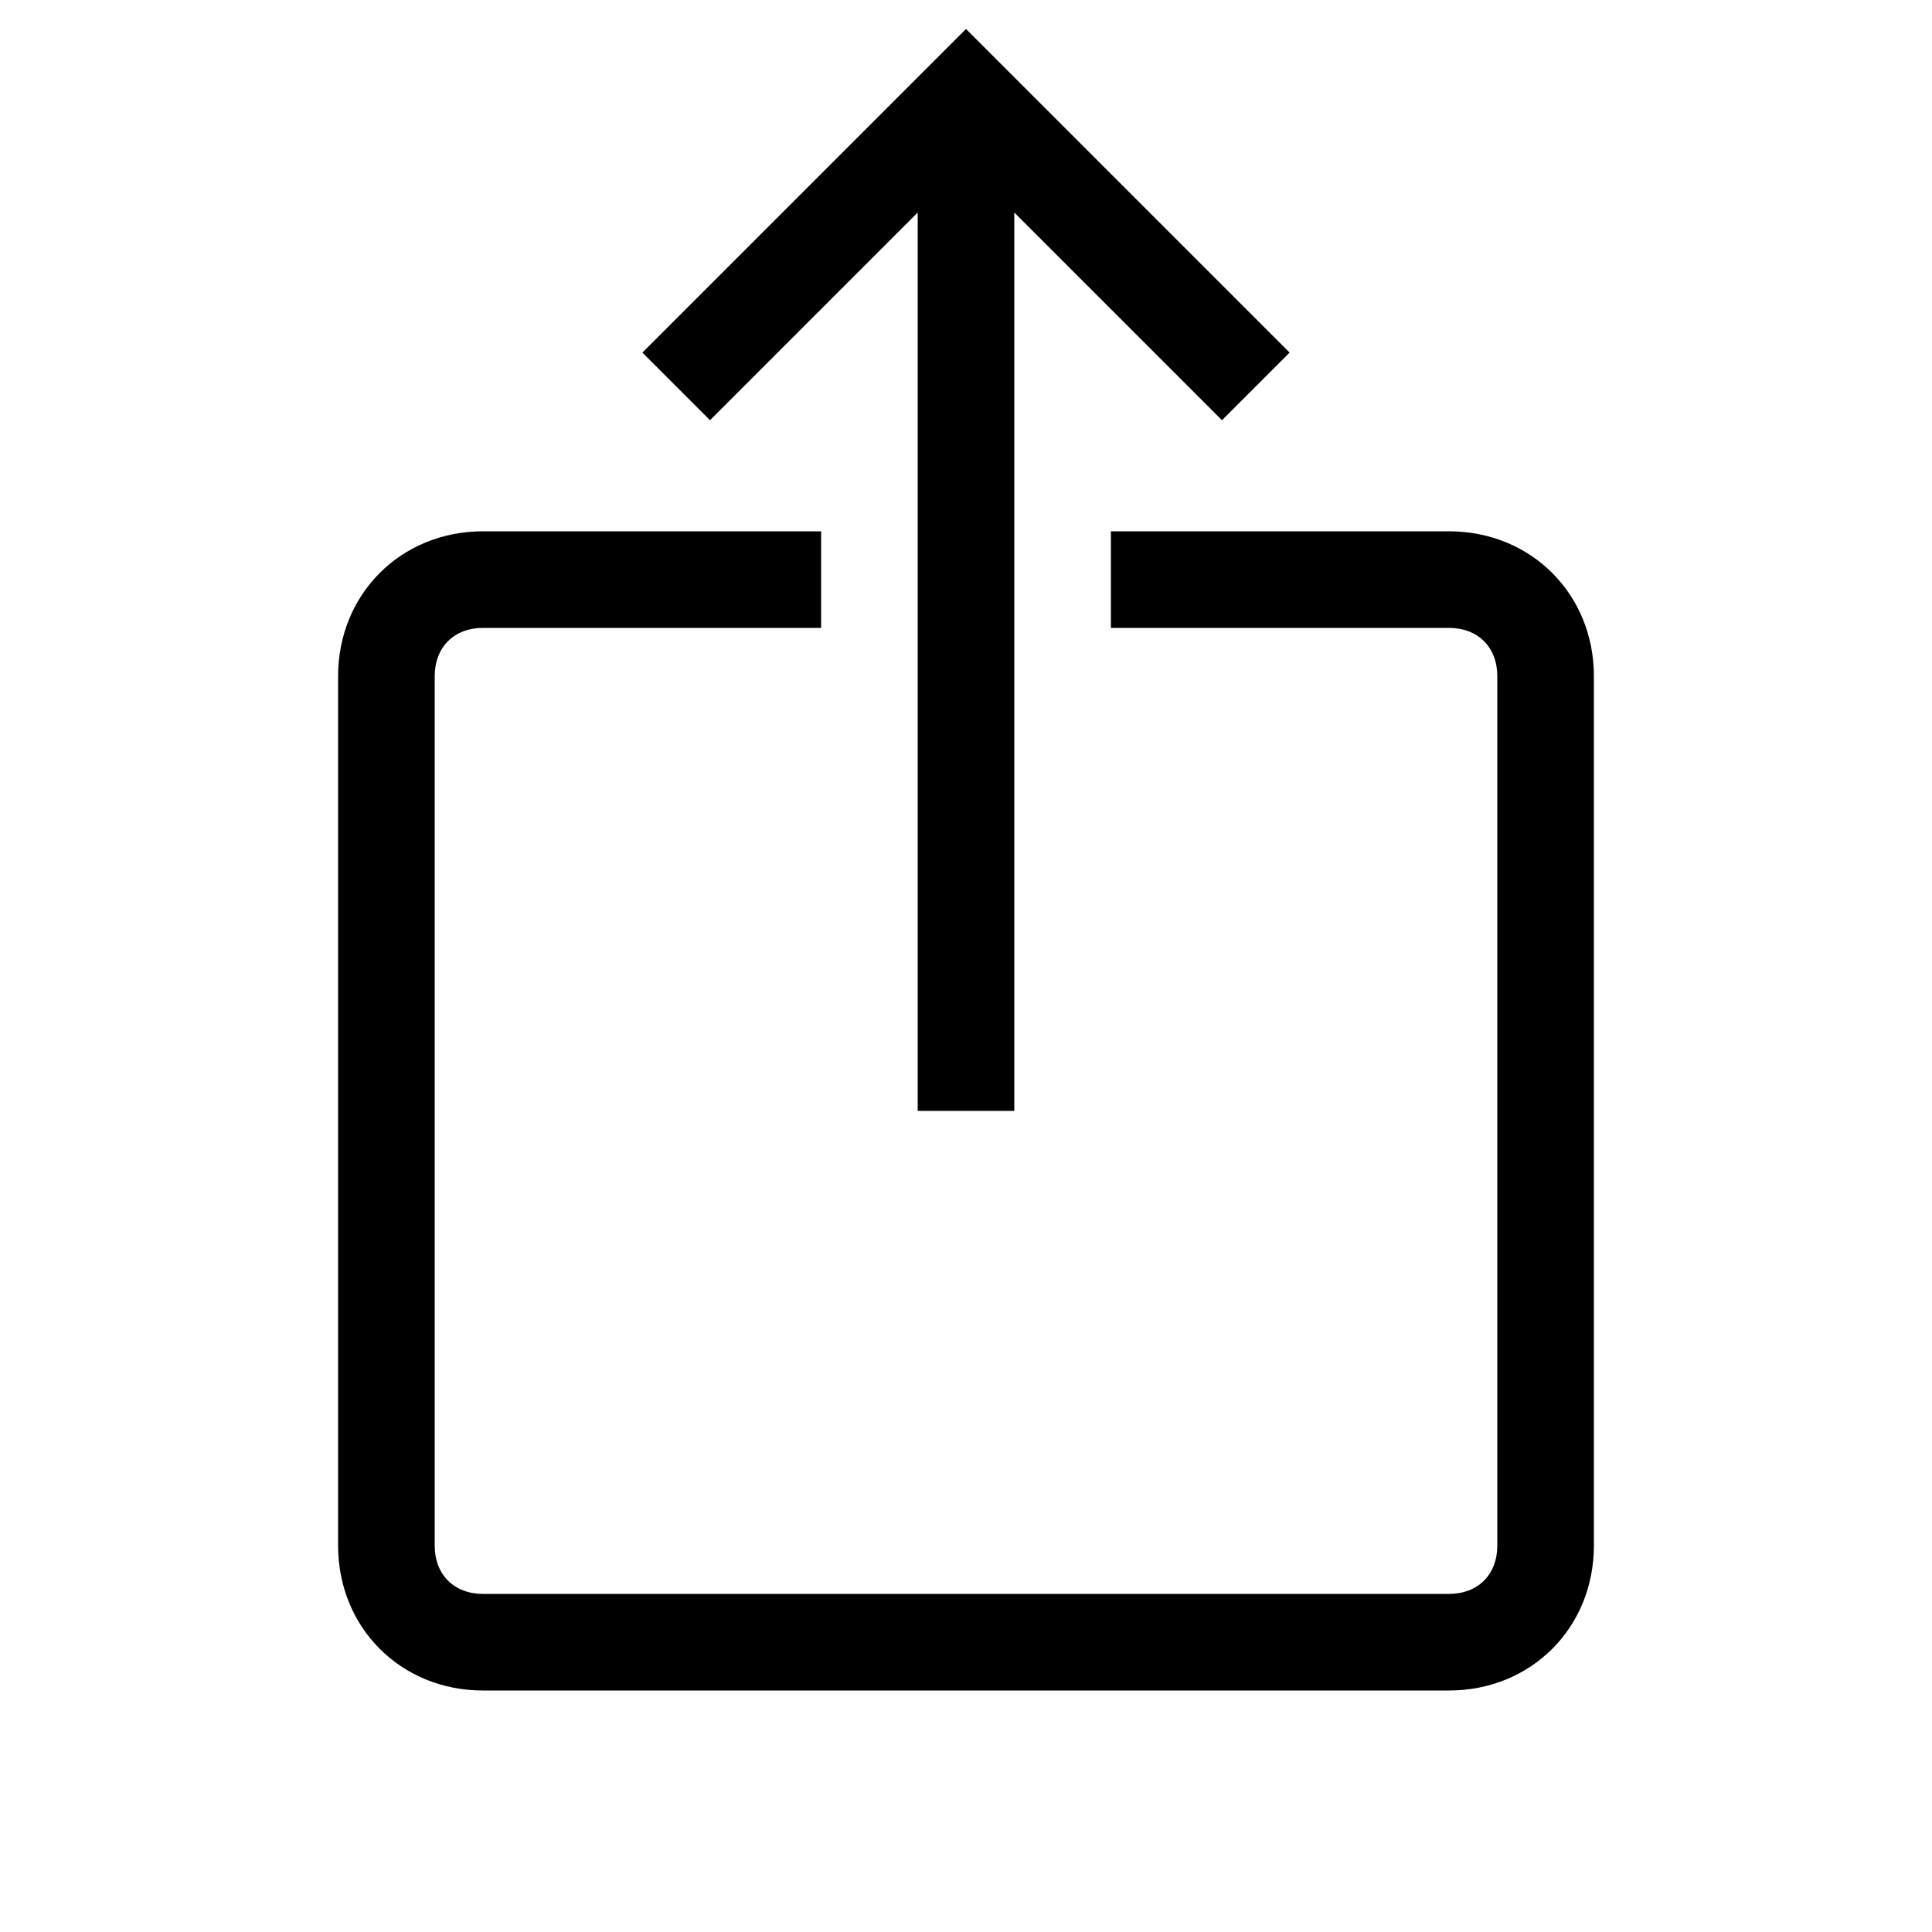
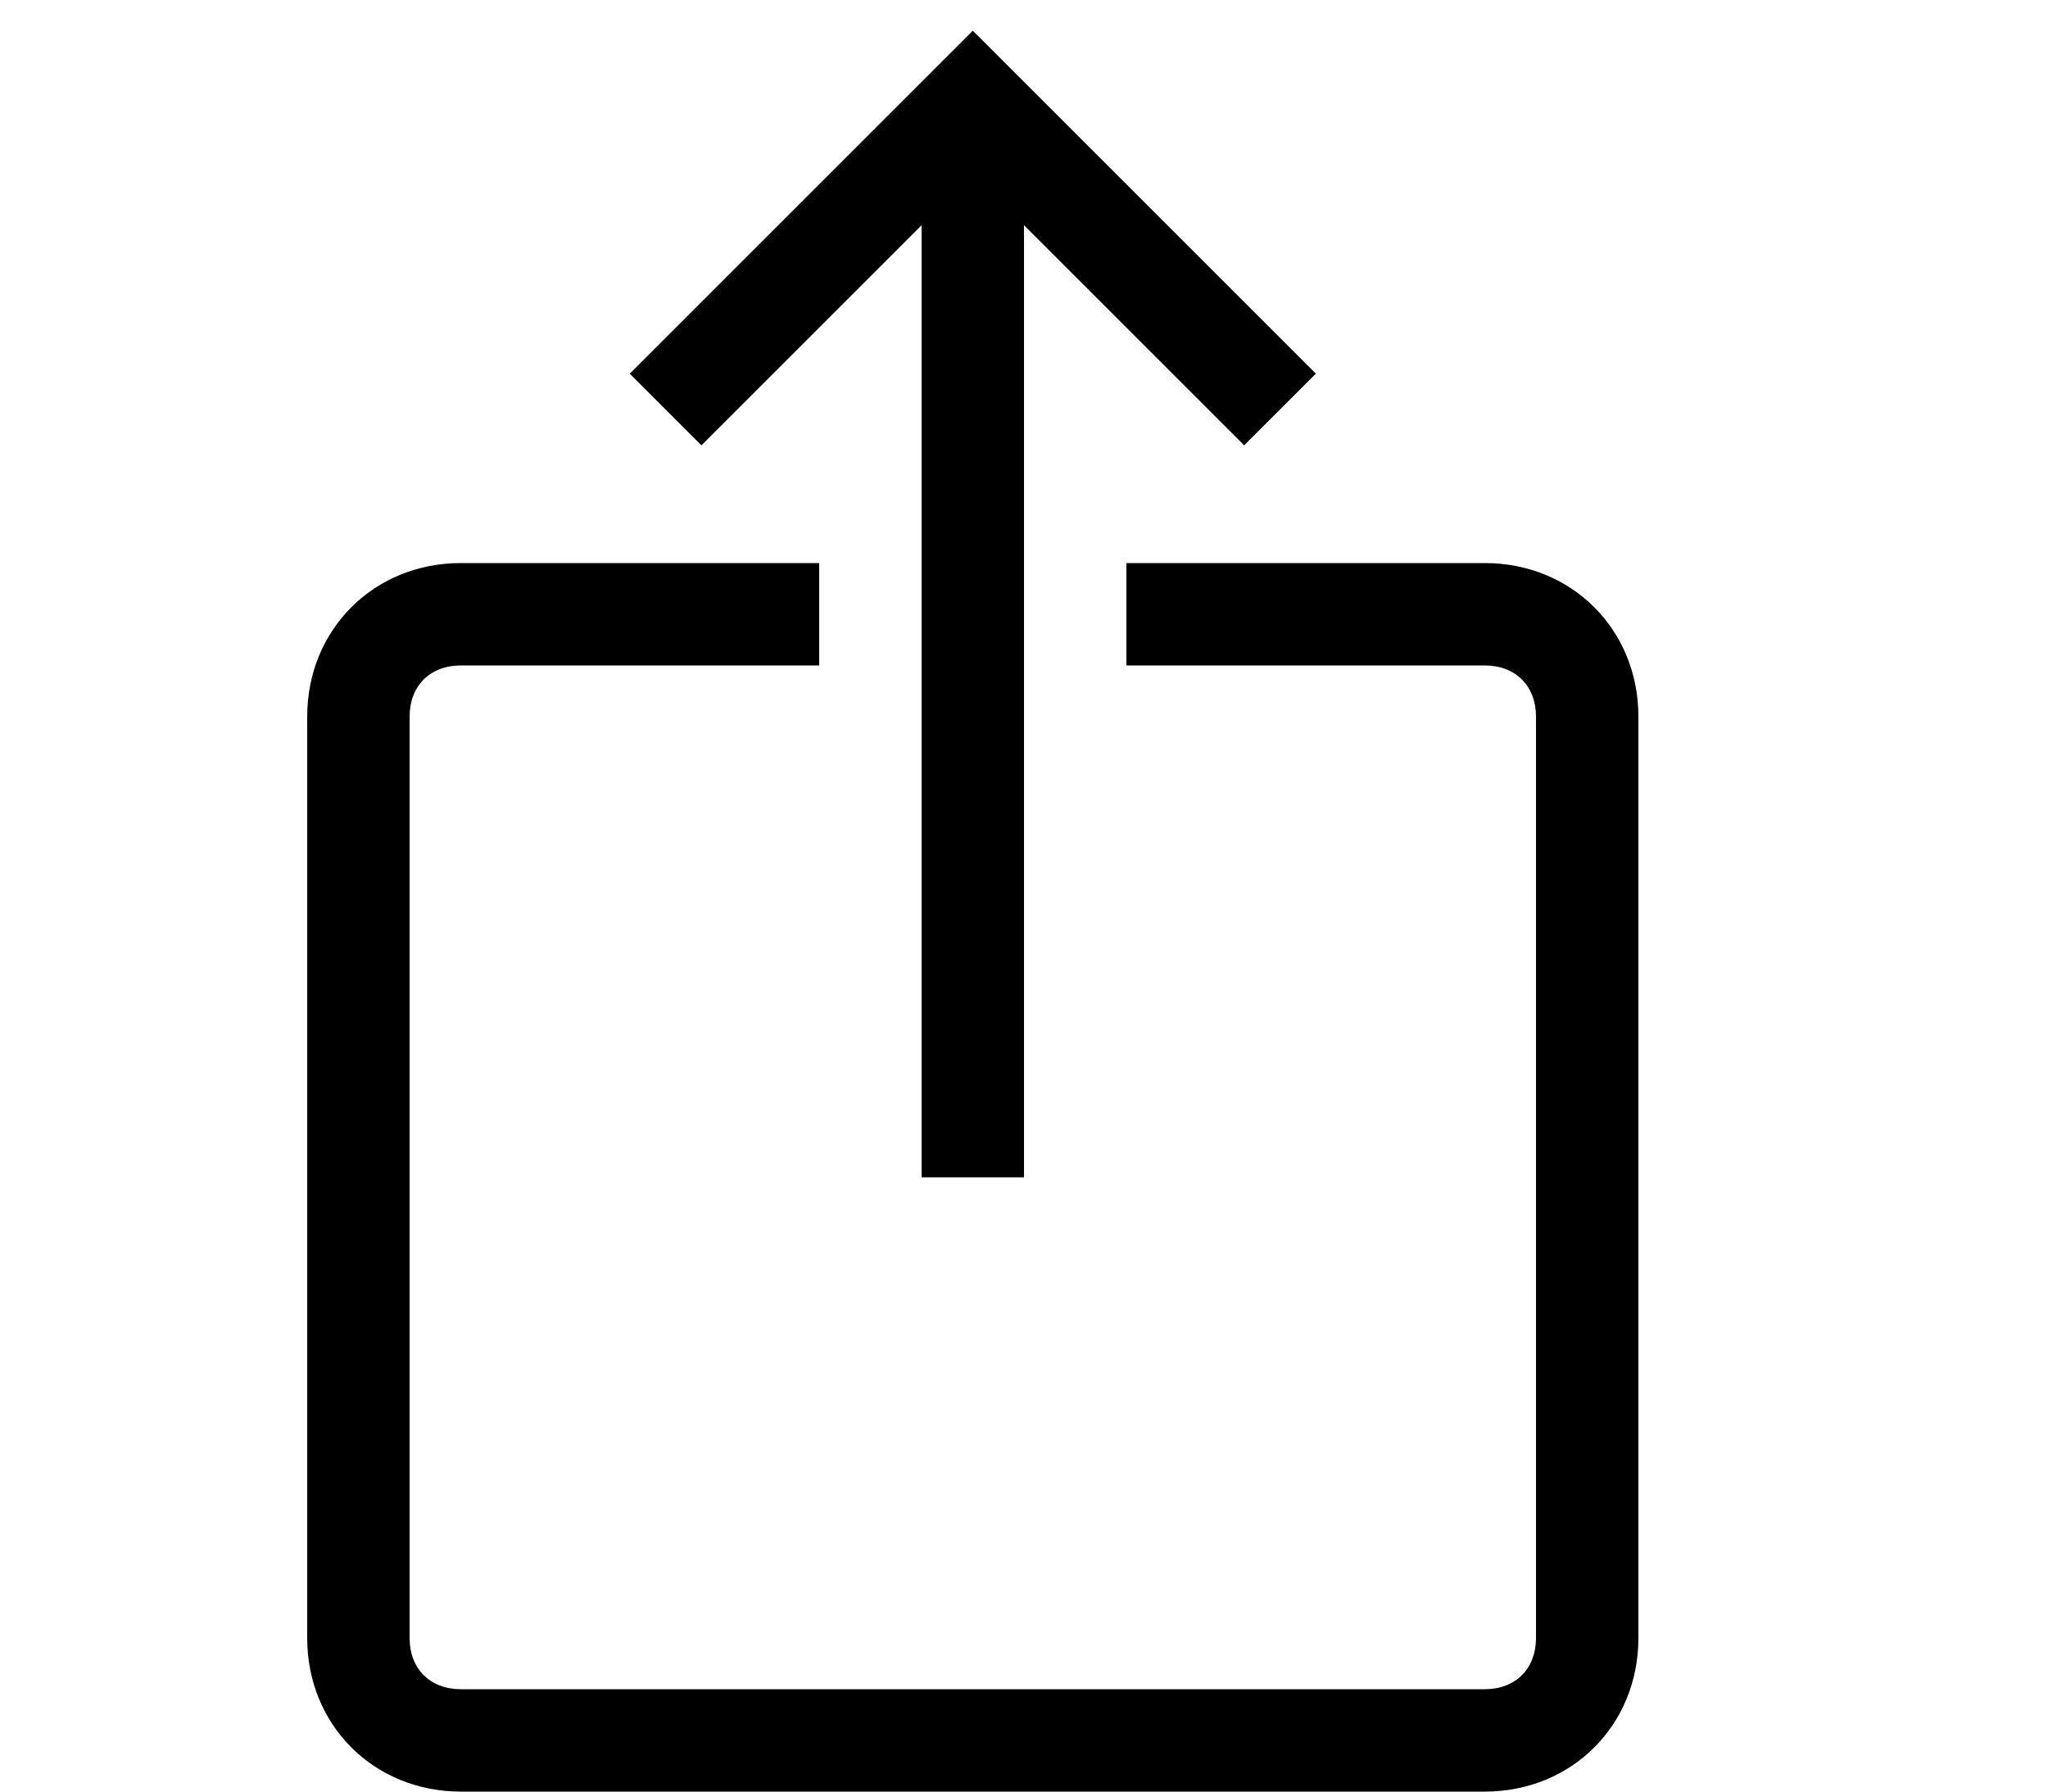
- <svg xmlns="http://www.w3.org/2000/svg" viewBox="5 5 40 40" enable-background="new 0 0 50 50">
+ <svg xmlns="http://www.w3.org/2000/svg" viewBox="6 5 40 35" enable-background="new 0 0 50 50">
  <path d="M30.3 13.7L25 8.4l-5.3 5.3-1.4-1.4L25 5.6l6.7 6.7z" />
  <path d="M24 7h2v21h-2z" />
  <path d="M35 40H15c-1.7 0-3-1.3-3-3V19c0-1.7 1.3-3 3-3h7v2h-7c-.6 0-1 .4-1 1v18c0 .6.4 1 1 1h20c.6 0 1-.4 1-1V19c0-.6-.4-1-1-1h-7v-2h7c1.7 0 3 1.3 3 3v18c0 1.7-1.3 3-3 3z" />
</svg>
